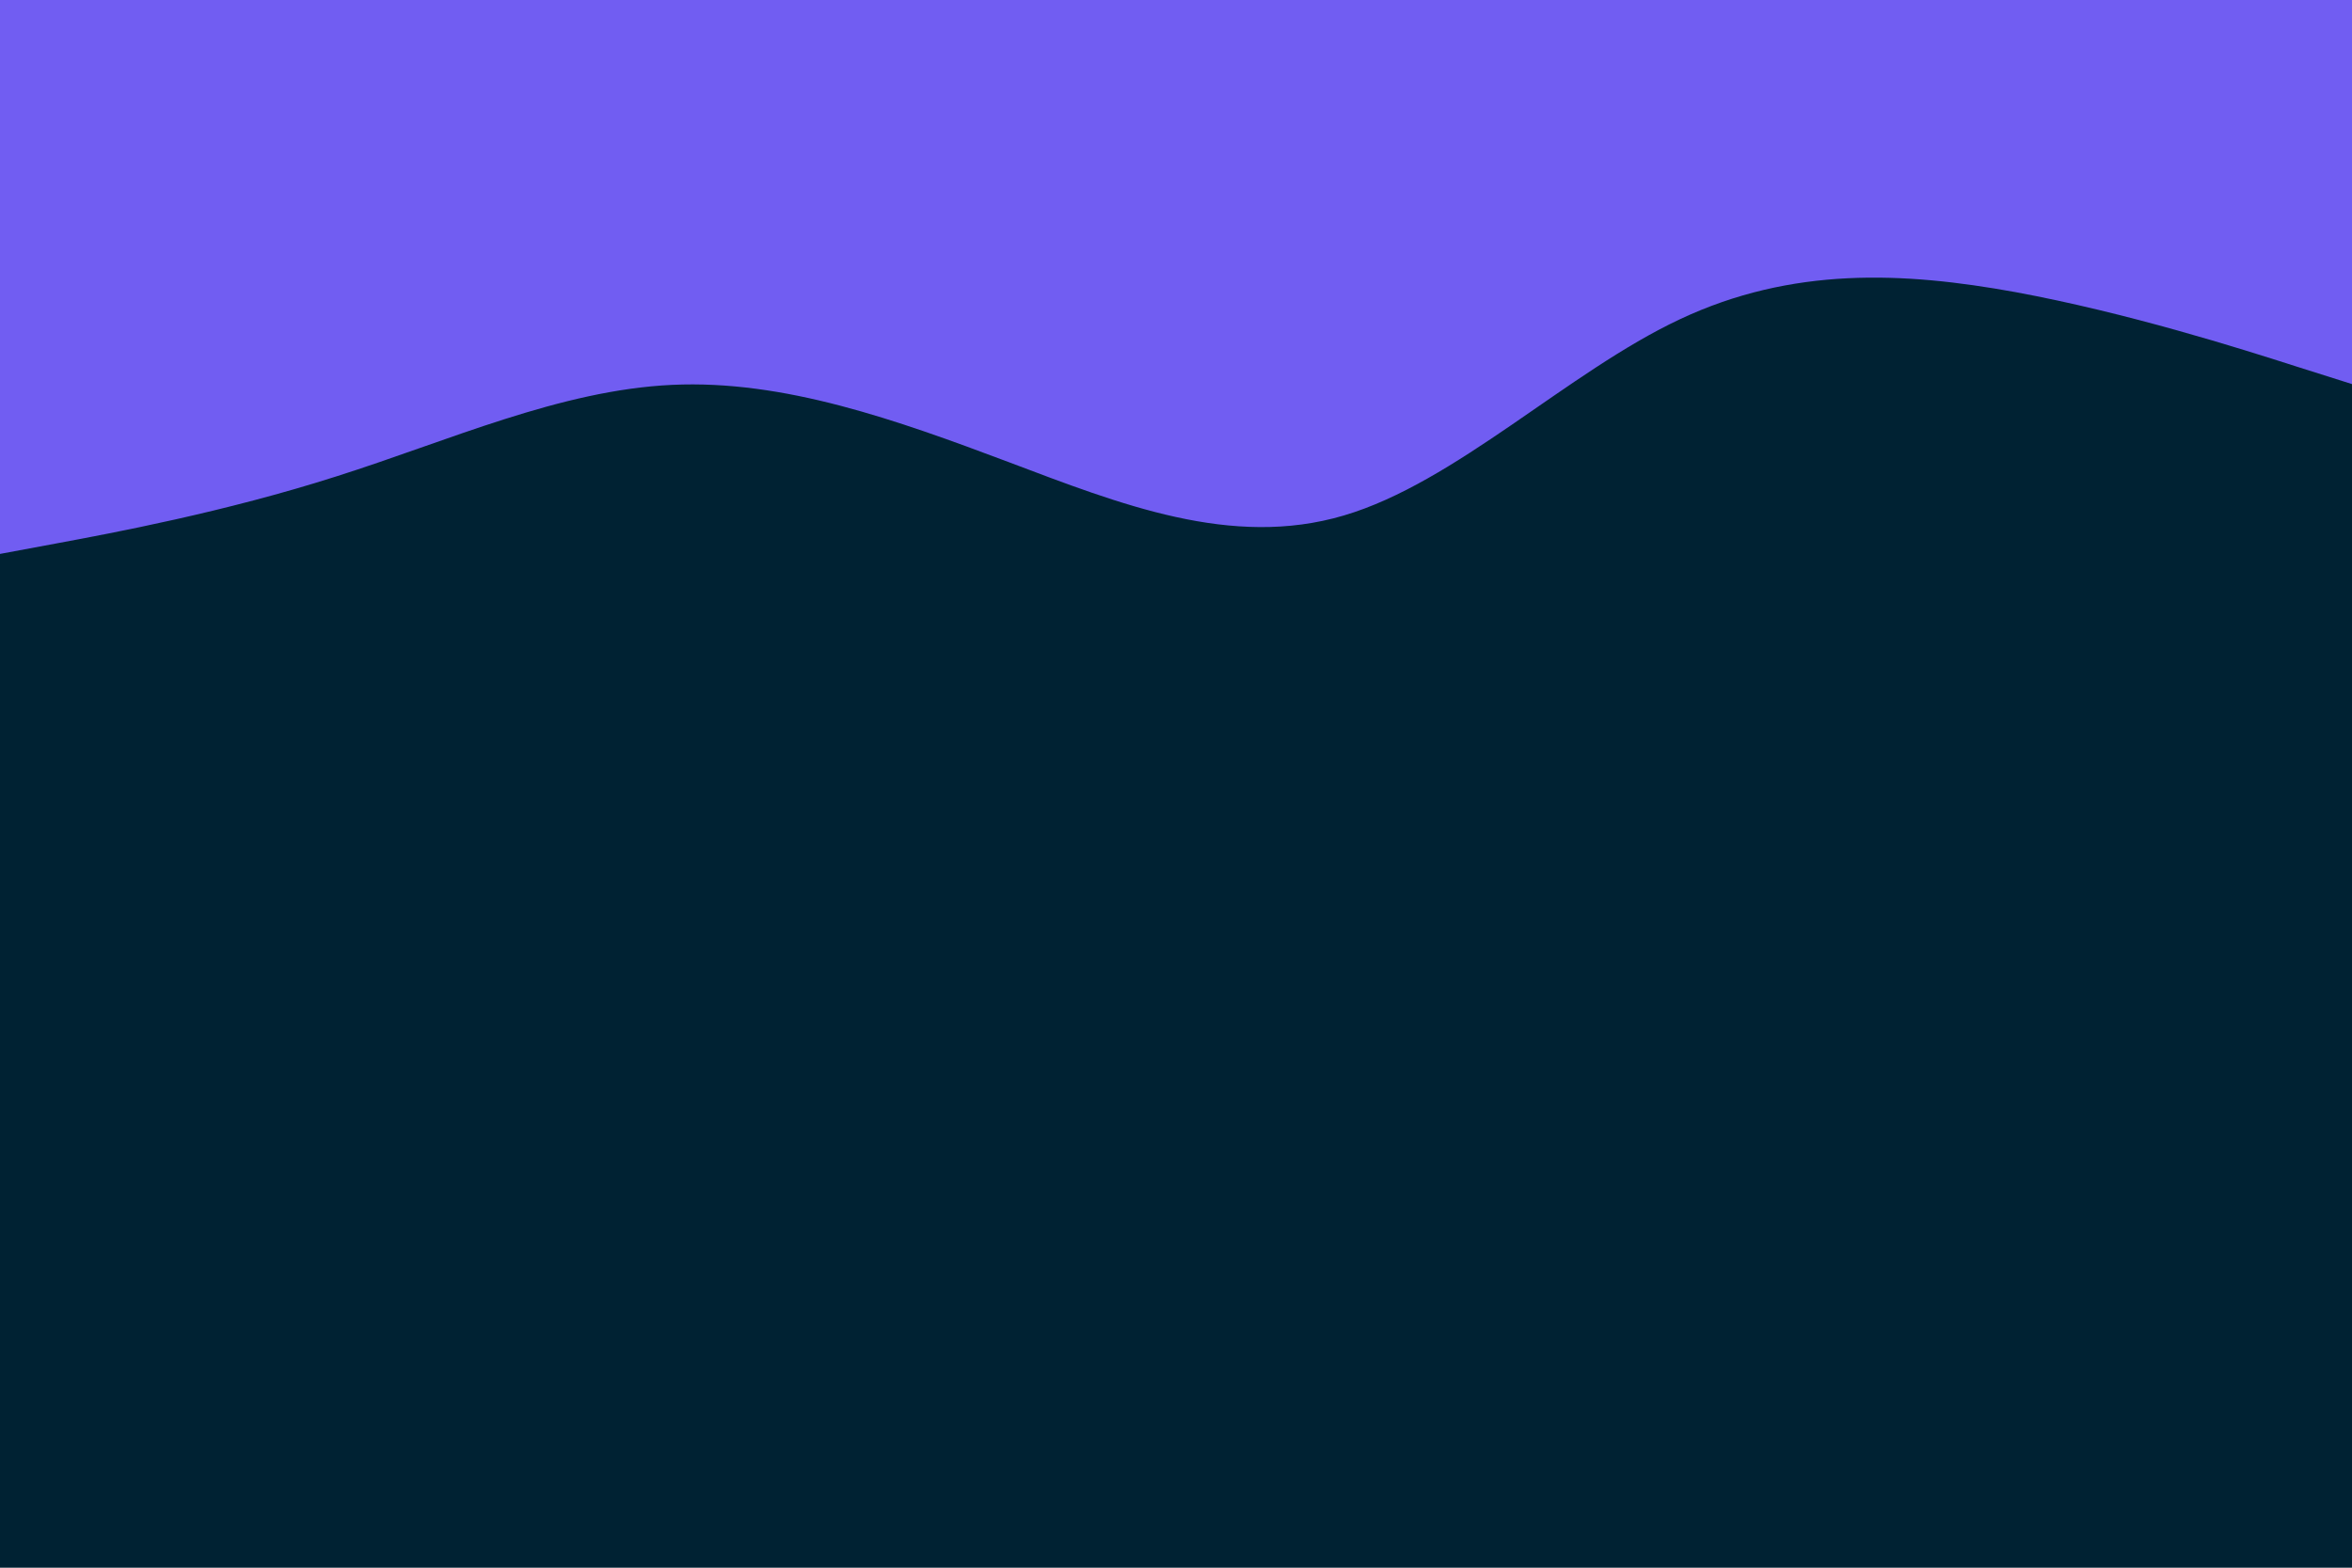
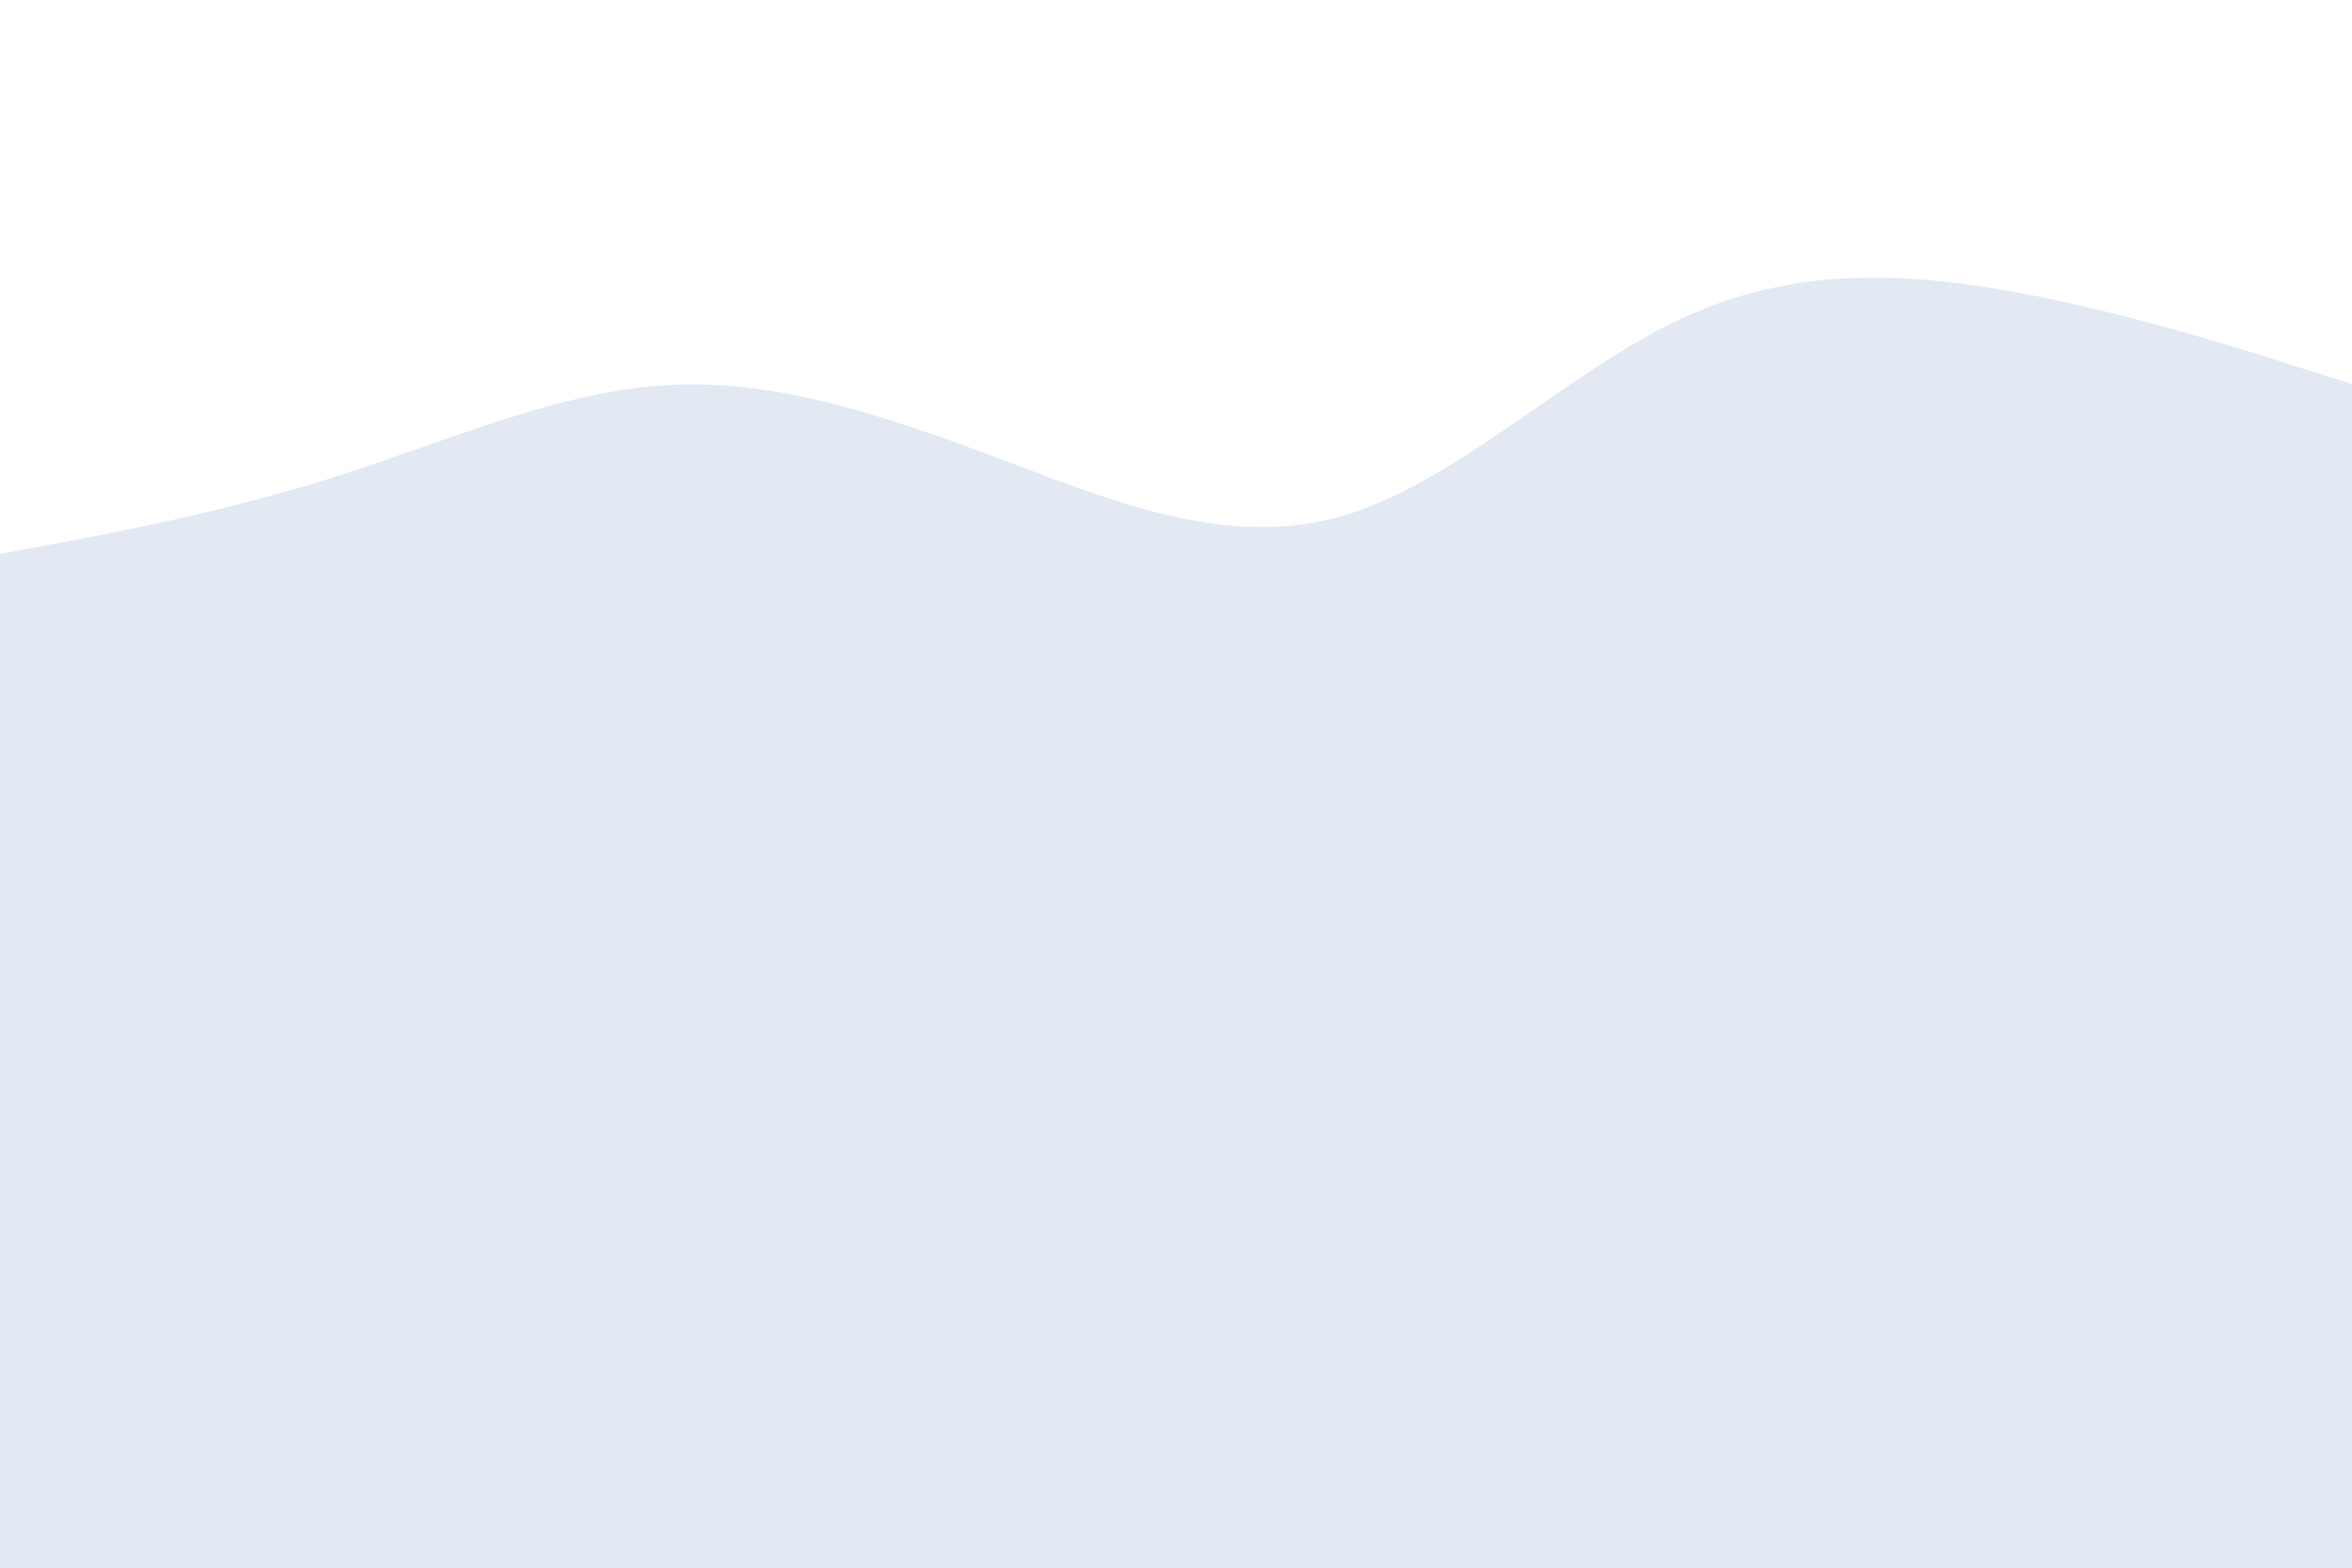
<svg xmlns="http://www.w3.org/2000/svg" id="visual" viewBox="0 0 900 600" width="900" height="600" version="1.1">
-   <rect x="0" y="0" width="900" height="600" fill="#002233" />
-   <path d="M0 212L21.5 208C43 204 86 196 128.8 182.3C171.7 168.7 214.3 149.3 257.2 147.3C300 145.3 343 160.7 385.8 176.8C428.7 193 471.3 210 514.2 197.3C557 184.7 600 142.3 642.8 122.2C685.7 102 728.3 104 771.2 111.8C814 119.7 857 133.3 878.5 140.2L900 147L900 0L878.5 0C857 0 814 0 771.2 0C728.3 0 685.7 0 642.8 0C600 0 557 0 514.2 0C471.3 0 428.7 0 385.8 0C343 0 300 0 257.2 0C214.3 0 171.7 0 128.8 0C86 0 43 0 21.5 0L0 0Z" fill="#715DF2" stroke-linecap="round" stroke-linejoin="miter" />
+   <rect x="0" y="0" width="900" height="600" fill="rgba(225, 233, 242, 0.97)" />
+   <path d="M0 212L21.5 208C43 204 86 196 128.8 182.3C171.7 168.7 214.3 149.3 257.2 147.3C300 145.3 343 160.7 385.8 176.8C428.7 193 471.3 210 514.2 197.3C557 184.7 600 142.3 642.8 122.2C685.7 102 728.3 104 771.2 111.8C814 119.7 857 133.3 878.5 140.2L900 147L900 0L878.5 0C857 0 814 0 771.2 0C728.3 0 685.7 0 642.8 0C600 0 557 0 514.2 0C471.3 0 428.7 0 385.8 0C343 0 300 0 257.2 0C214.3 0 171.7 0 128.8 0C86 0 43 0 21.5 0L0 0Z" fill="#ffffff" stroke-linecap="round" stroke-linejoin="miter" />
</svg>
